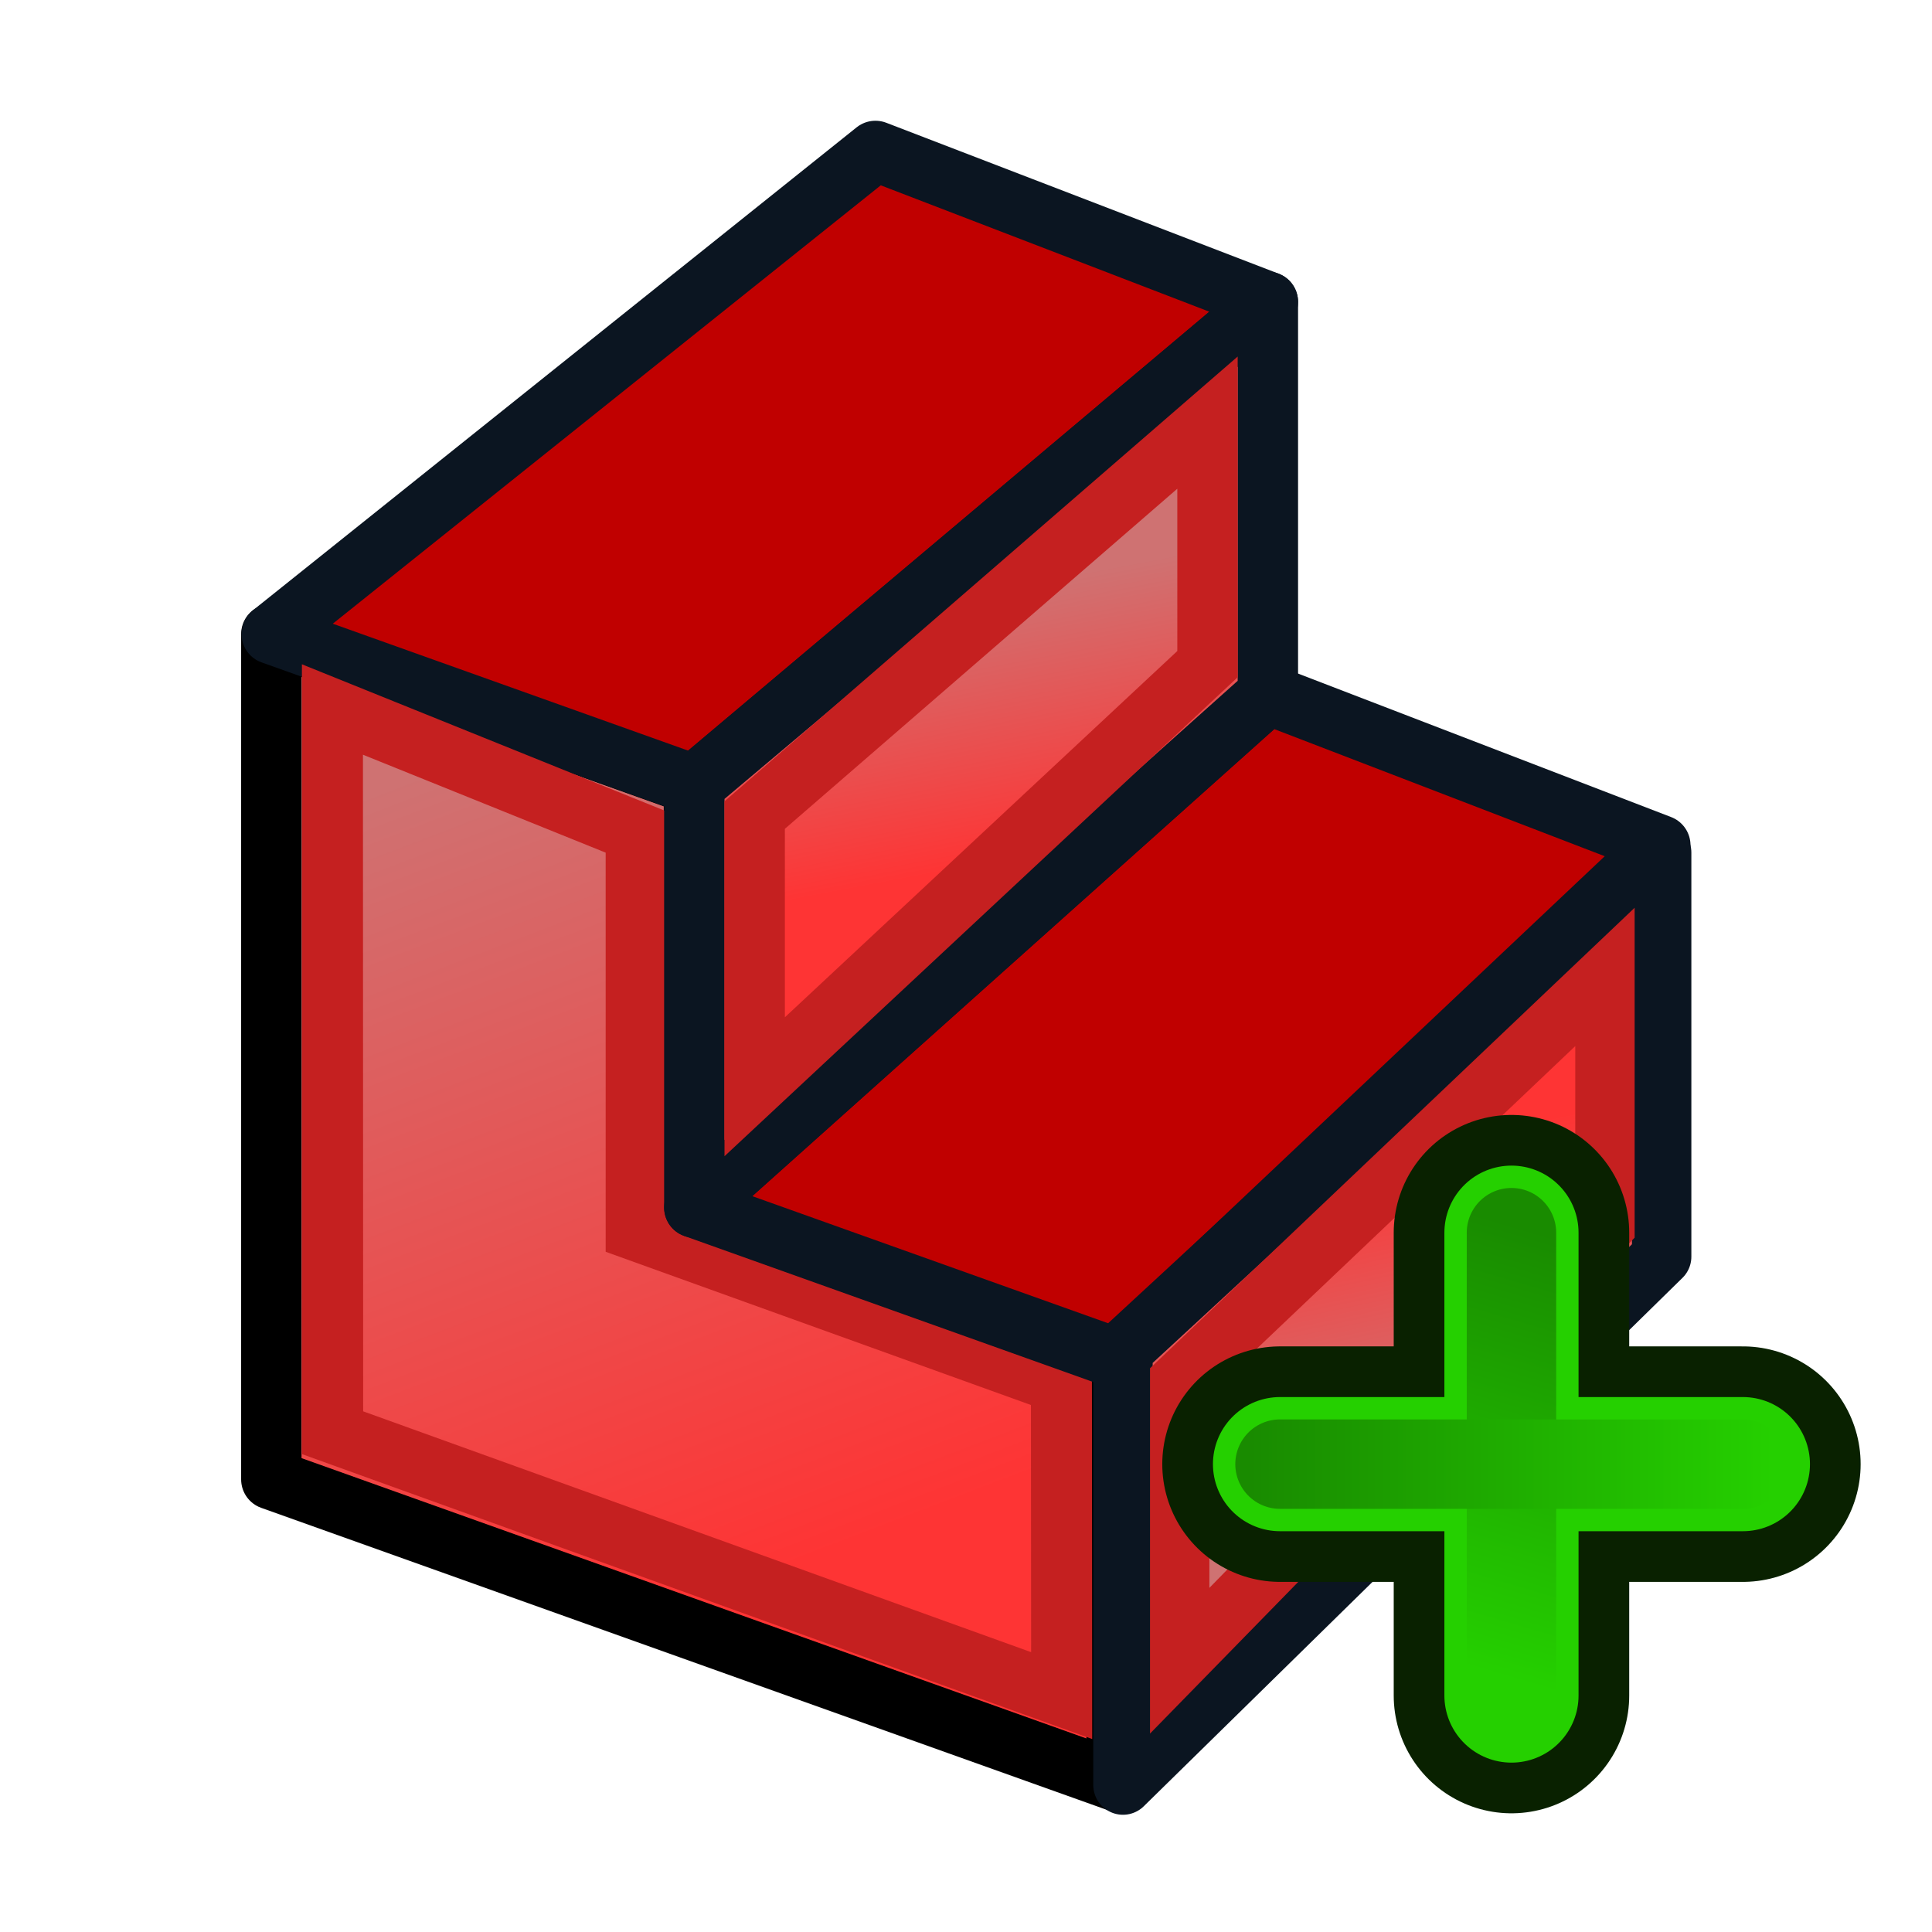
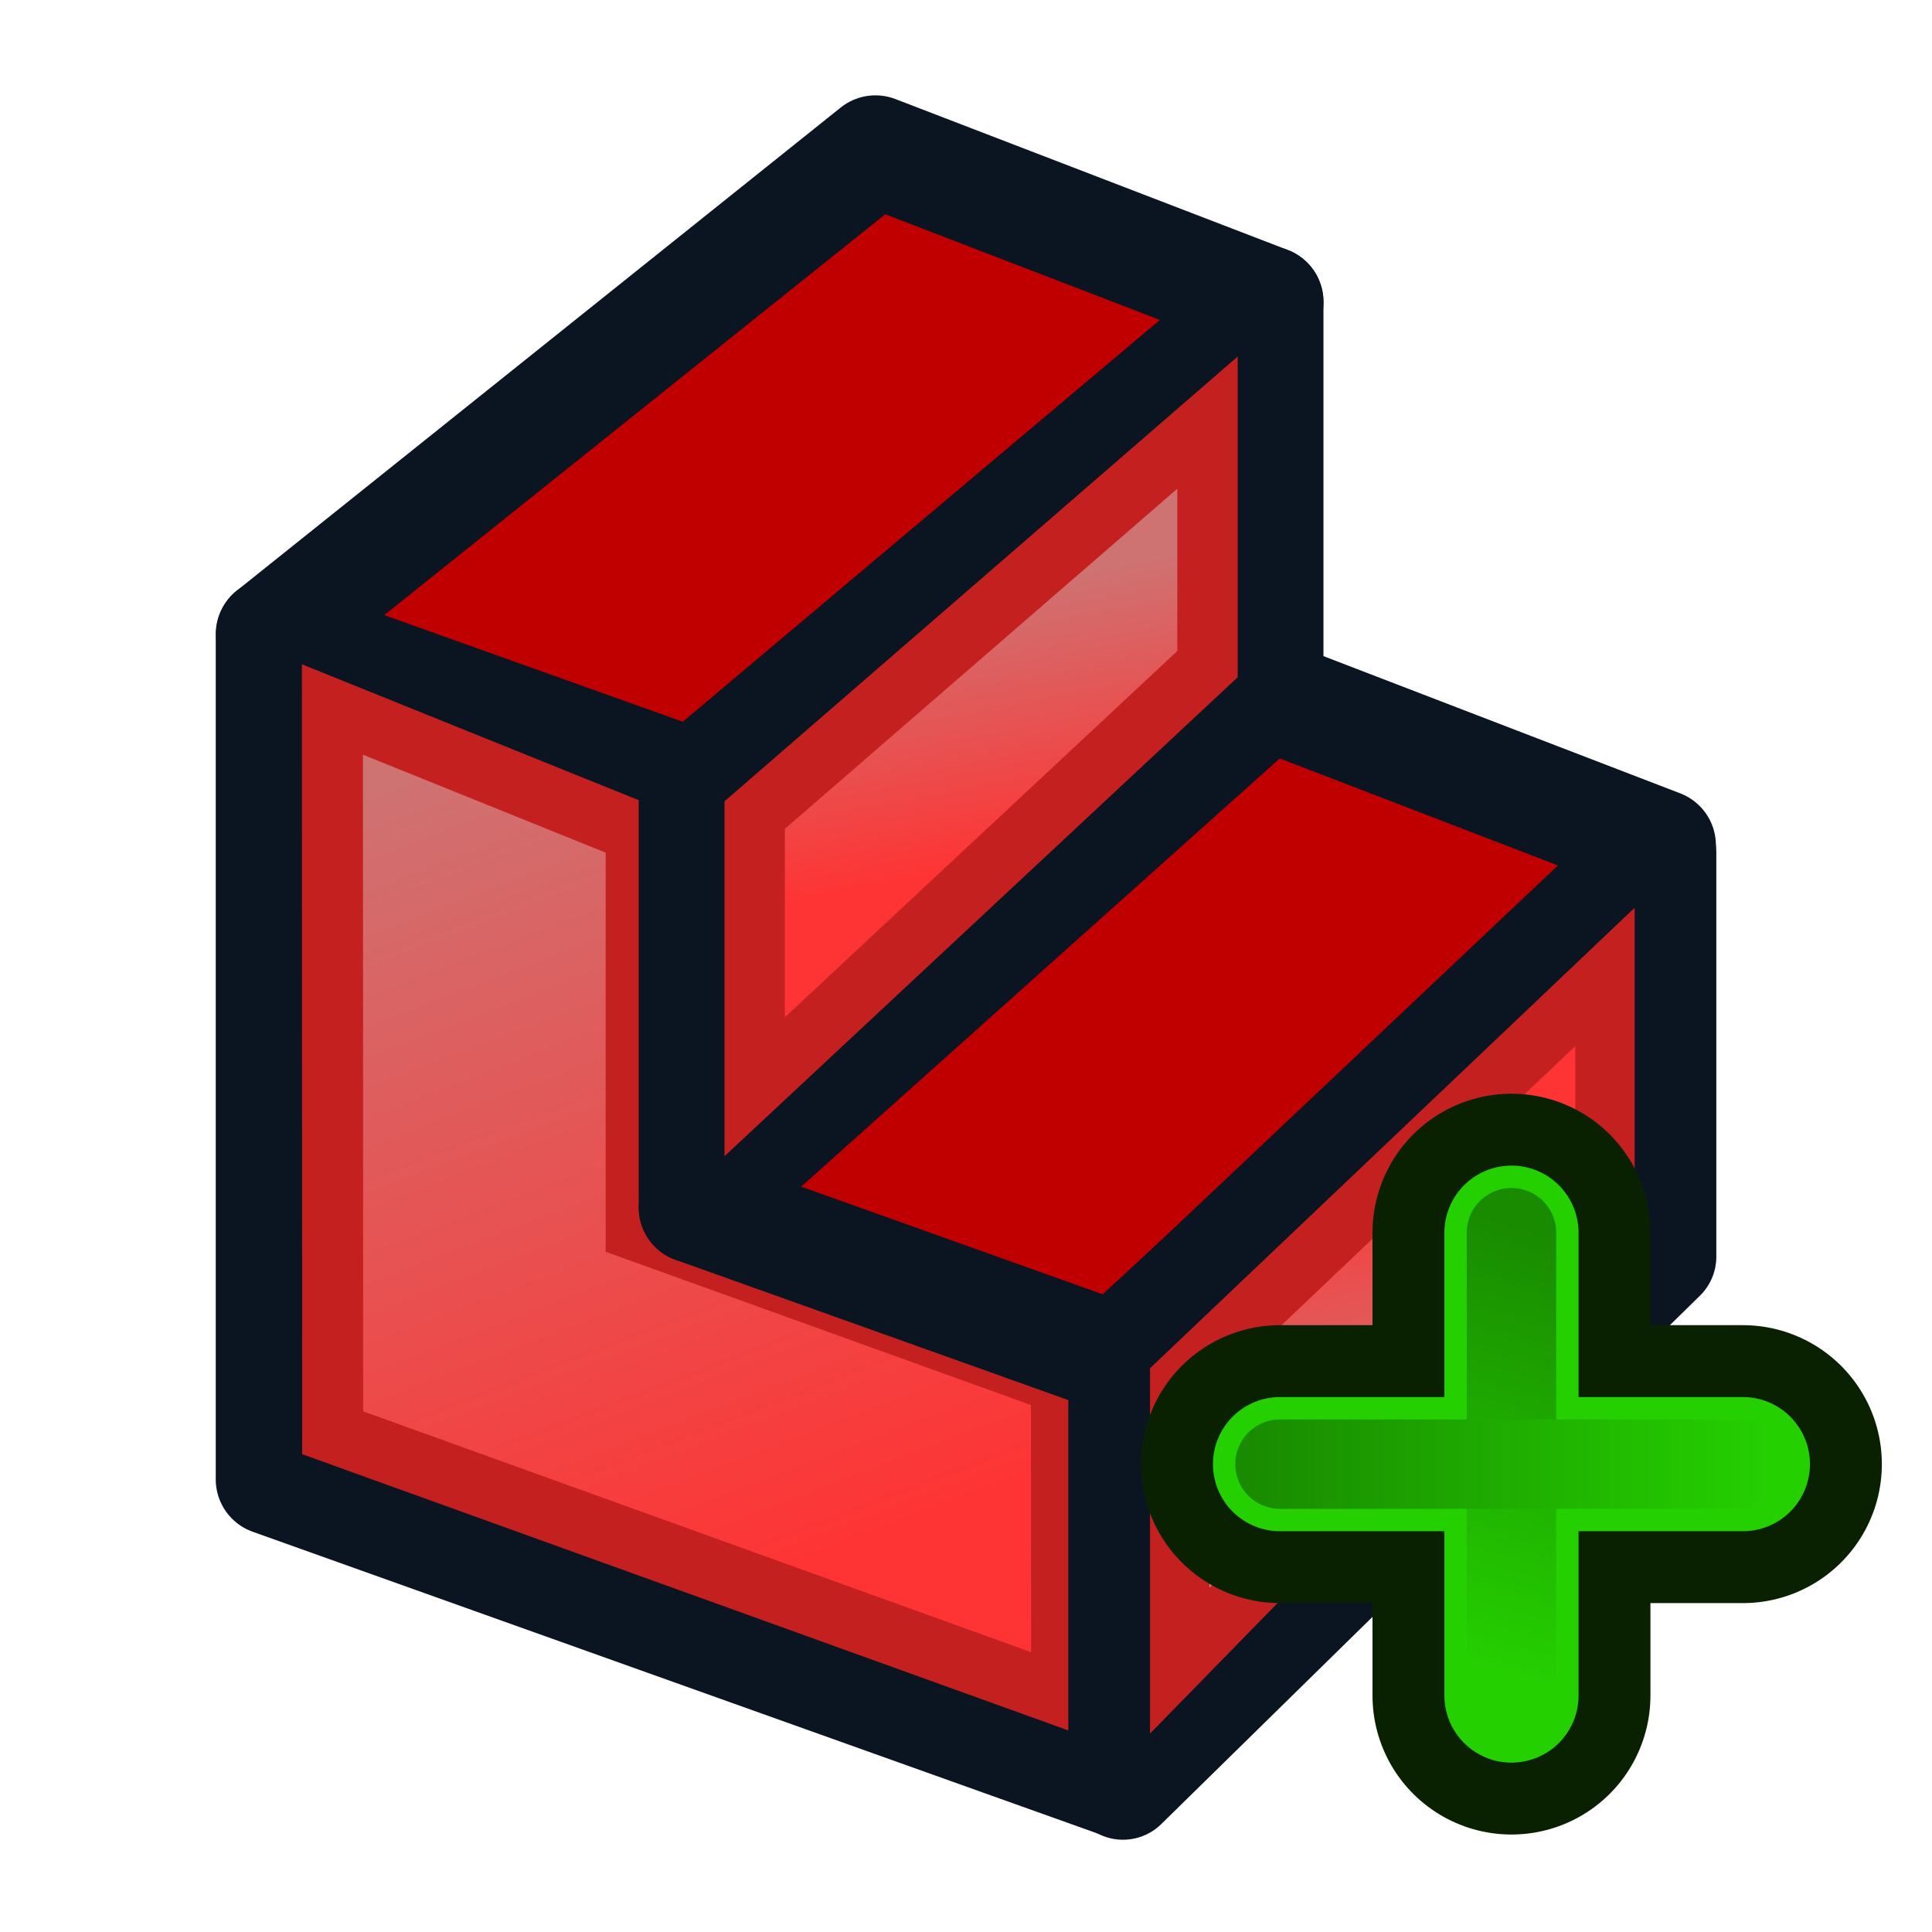
<svg xmlns="http://www.w3.org/2000/svg" xmlns:xlink="http://www.w3.org/1999/xlink" width="68.267" height="68.267" id="svg3559" version="1.1" viewBox="0 0 64 64">
  <defs id="defs3561">
    <linearGradient id="linearGradient10">
      <stop style="stop-color:#25d000;stop-opacity:1;" offset="0" id="stop10" />
      <stop style="stop-color:#198b00;stop-opacity:1;" offset="1" id="stop11" />
    </linearGradient>
    <linearGradient id="linearGradient8">
      <stop style="stop-color:#cf7272;stop-opacity:1;" offset="0" id="stop7" />
      <stop style="stop-color:#fe3434;stop-opacity:1;" offset="1" id="stop8" />
    </linearGradient>
    <linearGradient id="linearGradient5">
      <stop style="stop-color:#fe3434;stop-opacity:1;" offset="0" id="stop4" />
      <stop style="stop-color:#cf7272;stop-opacity:1;" offset="1" id="stop5" />
    </linearGradient>
    <linearGradient id="linearGradient3">
      <stop style="stop-color:#fe3434;stop-opacity:1;" offset="0" id="stop2" />
      <stop style="stop-color:#cf7272;stop-opacity:1;" offset="1" id="stop3" />
    </linearGradient>
    <linearGradient id="linearGradient4383">
      <stop style="stop-color:#3465a4;stop-opacity:1" offset="0" id="stop4385" />
      <stop style="stop-color:#729fcf;stop-opacity:1" offset="1" id="stop4387" />
    </linearGradient>
    <linearGradient xlink:href="#linearGradient4383" id="linearGradient4389" x1="20.244" y1="37.588" x2="17.244" y2="27.588" gradientUnits="userSpaceOnUse" gradientTransform="translate(-1.243533,-2.588112)" />
    <linearGradient xlink:href="#linearGradient4383-3" id="linearGradient4389-0" x1="27.244" y1="54.588" x2="21.244" y2="30.588" gradientUnits="userSpaceOnUse" gradientTransform="translate(-1.243533,-2.588112)" />
    <linearGradient id="linearGradient4383-3">
      <stop style="stop-color:#3465a4;stop-opacity:1" offset="0" id="stop4385-1" />
      <stop style="stop-color:#729fcf;stop-opacity:1" offset="1" id="stop4387-2" />
    </linearGradient>
    <linearGradient xlink:href="#linearGradient4393-9" id="linearGradient4399-7" x1="48.714" y1="45.586" x2="40.714" y2="24.586" gradientUnits="userSpaceOnUse" gradientTransform="translate(1.285649,1.414214)" />
    <linearGradient id="linearGradient4393-9">
      <stop style="stop-color:#204a87;stop-opacity:1" offset="0" id="stop4395-8" />
      <stop style="stop-color:#3465a4;stop-opacity:1" offset="1" id="stop4397-1" />
    </linearGradient>
    <linearGradient xlink:href="#linearGradient5" id="linearGradient69042" gradientUnits="userSpaceOnUse" gradientTransform="translate(-12.71435,-17.58579)" x1="48.714" y1="45.586" x2="47.045" y2="36.821" />
    <linearGradient xlink:href="#linearGradient3" id="linearGradient69056" gradientUnits="userSpaceOnUse" gradientTransform="translate(-1.255977,-2.580788)" x1="27.244" y1="54.588" x2="16.901" y2="27.502" />
    <linearGradient xlink:href="#linearGradient8" id="linearGradient6" gradientUnits="userSpaceOnUse" gradientTransform="matrix(0.9391681,0,0,1.029647,3.658584,-0.1604518)" x1="48.714" y1="45.586" x2="47.045" y2="36.821" />
    <linearGradient id="linearGradient3879">
      <stop id="stop3881" offset="0" style="stop-color:#25d000;stop-opacity:1;" />
      <stop id="stop3883" offset="1" style="stop-color:#198b00;stop-opacity:1;" />
    </linearGradient>
    <linearGradient xlink:href="#linearGradient3879" id="linearGradient9" gradientUnits="userSpaceOnUse" gradientTransform="matrix(0.3935723,0.1742423,-0.3935723,0.1742423,470.3722,-129.9877)" x1="-45" y1="1044.362" x2="-55" y2="994.362" />
    <linearGradient xlink:href="#linearGradient10" id="linearGradient11" x1="35.501" y1="37.916" x2="61.508" y2="37.916" gradientUnits="userSpaceOnUse" gradientTransform="matrix(-0.6653719,0,0,1.502918,82.1679,-17.54572)" />
  </defs>
  <g id="layer1">
-     <path style="fill:url(#linearGradient69056);fill-opacity:1;fill-rule:nonzero;stroke:#000000;stroke-width:2;stroke-linejoin:round;stroke-miterlimit:4;stroke-dasharray:none;stroke-opacity:1" d="m 8.988,49.007 v -28 l 14,5 v 14 l 14,5 v 14 z" id="path4381" />
-     <path style="fill:#c00000;fill-opacity:1;fill-rule:nonzero;stroke:#0b1521;stroke-width:2;stroke-linejoin:round;stroke-miterlimit:4;stroke-dasharray:none" d="M 9,21 29,5 42,10 23,26 Z" id="path4403" />
+     <path style="fill:url(#linearGradient69056);fill-opacity:1;fill-rule:nonzero;stroke:#0b1521;stroke-width:3.682;stroke-linejoin:round;stroke-miterlimit:4;stroke-dasharray:none;stroke-opacity:1" d="m 8.988,49.007 v -28 l 14,5 v 14 l 14,5 v 14 z" id="path4381" />
+     <path style="fill:#c00000;fill-opacity:1;fill-rule:nonzero;stroke:#0b1521;stroke-width:3.683;stroke-linejoin:round;stroke-miterlimit:4;stroke-dasharray:none" d="M 9,21 29,5 42,10 23,26 Z" id="path4403" />
    <path style="fill:none;stroke:#c52020;stroke-width:2.021;stroke-linejoin:miter;stroke-miterlimit:4;stroke-dasharray:none;stroke-opacity:1" d="m 11.02,47.462 -0.008,-23.959 10.062,4.06 v 13.194 l 14.087,5.075 0.008,10.337 z" id="path4381-7" />
-     <path id="path69038" d="M 23,40 42,23 55,28 37,45 Z" style="fill:#c00000;fill-opacity:1;fill-rule:nonzero;stroke:#0b1521;stroke-width:2;stroke-linejoin:round;stroke-miterlimit:4;stroke-dasharray:none" />
-     <path id="path69040" d="M 23,40 V 26 L 42,10 v 13 z" style="fill:url(#linearGradient69042);fill-opacity:1;fill-rule:nonzero;stroke:#0b1521;stroke-width:2;stroke-linejoin:round;stroke-miterlimit:4;stroke-dasharray:none" />
+     <path id="path69038" d="M 23,40 42,23 55,28 37,45 Z" style="fill:#c00000;fill-opacity:1;fill-rule:nonzero;stroke:#0b1521;stroke-width:3.683;stroke-linejoin:round;stroke-miterlimit:4;stroke-dasharray:none" />
+     <path id="path69040" d="M 23,40 V 26 L 42,10 v 13 z" style="fill:url(#linearGradient69042);fill-opacity:1;fill-rule:nonzero;stroke:#0b1521;stroke-width:3.683;stroke-linejoin:round;stroke-miterlimit:4;stroke-dasharray:none" />
    <path id="path69044" d="M 25,36 V 27 L 40,14 v 8 z" style="fill:none;stroke:#c52020;stroke-width:2;stroke-linejoin:miter;stroke-miterlimit:4;stroke-dasharray:none;stroke-opacity:1" />
-     <path id="path69040-5" d="M 37.2,59.133 V 44.718 L 55.045,28.243 V 41.629 Z" style="fill:url(#linearGradient6);fill-opacity:1;fill-rule:nonzero;stroke:#0b1521;stroke-width:1.967;stroke-linejoin:round;stroke-miterlimit:4;stroke-dasharray:none" />
+     <path id="path69040-5" d="M 37.2,59.133 V 44.718 L 55.045,28.243 V 41.629 Z" style="fill:url(#linearGradient6);fill-opacity:1;fill-rule:nonzero;stroke:#0b1521;stroke-width:3.621;stroke-linejoin:round;stroke-miterlimit:4;stroke-dasharray:none" />
    <path id="path69044-3" d="M 39.079,55.014 V 45.747 L 53.166,32.362 v 8.237 z" style="fill:none;stroke:#c52020;stroke-width:1.967;stroke-linejoin:miter;stroke-miterlimit:4;stroke-dasharray:none;stroke-opacity:1" />
  </g>
  <g id="layer3" transform="translate(0.1742741,9.062255)">
-     <path style="fill:none;stroke:#092100;stroke-width:7.801;stroke-linecap:round;stroke-linejoin:miter;stroke-dasharray:none;stroke-opacity:1" d="m 49.895,31.772 -7e-6,15.333" id="path3002" />
-     <path style="fill:none;stroke:#092100;stroke-width:7.801;stroke-linecap:round;stroke-linejoin:miter;stroke-dasharray:none;stroke-opacity:1" d="m 57.561,39.439 -15.333,7e-6" id="path3002-6" />
+     <path style="fill:none;stroke:#092100;stroke-width:9.207;stroke-linecap:round;stroke-linejoin:miter;stroke-dasharray:none;stroke-opacity:1" d="m 49.895,31.772 -7e-6,15.333" id="path3002" />
+     <path style="fill:none;stroke:#092100;stroke-width:9.207;stroke-linecap:round;stroke-linejoin:miter;stroke-dasharray:none;stroke-opacity:1" d="m 57.561,39.439 -15.333,7e-6" id="path3002-6" />
    <path style="fill:none;stroke:#25d000;stroke-width:4.444;stroke-linecap:round;stroke-linejoin:miter;stroke-miterlimit:4;stroke-dasharray:none;stroke-opacity:1" d="m 49.895,31.772 -7e-6,15.333" id="path3002-7" />
    <path style="fill:none;stroke:#25d000;stroke-width:4.444;stroke-linecap:round;stroke-linejoin:miter;stroke-miterlimit:4;stroke-dasharray:none;stroke-opacity:1" d="m 57.561,39.439 -15.333,7e-6" id="path3002-6-5" />
    <path style="fill:none;stroke:url(#linearGradient9);stroke-width:2.963;stroke-linecap:round;stroke-linejoin:miter;stroke-miterlimit:4;stroke-dasharray:none;stroke-opacity:1" d="m 49.895,31.772 -7e-6,15.333" id="path3002-7-6" />
    <path style="fill:none;stroke:url(#linearGradient11);stroke-width:2.963;stroke-linecap:round;stroke-linejoin:miter;stroke-miterlimit:4;stroke-dasharray:none;stroke-opacity:1" d="m 42.228,39.439 15.333,7e-6" id="path3002-6-5-2" />
  </g>
  <g id="layer2" style="display:none;opacity:0.588">
    <path id="path68967" d="M 9,35 V 49" style="fill:#ef2929;fill-rule:evenodd;stroke:#ef2929;stroke-width:1px;stroke-linecap:butt;stroke-linejoin:miter;stroke-opacity:1" />
    <path id="path68971" d="M 9,35 37,45" style="fill:#ef2929;fill-rule:evenodd;stroke:#ef2929;stroke-width:1px;stroke-linecap:butt;stroke-linejoin:miter;stroke-opacity:1" />
    <path style="fill:#ef2929;fill-rule:evenodd;stroke:#ef2929;stroke-width:1px;stroke-linecap:butt;stroke-linejoin:miter;stroke-opacity:1" d="M 55,28 V 41" id="path68973" />
    <path style="fill:#ef2929;fill-rule:evenodd;stroke:#ef2929;stroke-width:1px;stroke-linecap:butt;stroke-linejoin:miter;stroke-opacity:1" d="M 37,45 55,28" id="path68977" />
    <path id="path68983" d="M 23,40 V 26" style="fill:#ef2929;fill-rule:evenodd;stroke:#ef2929;stroke-width:1px;stroke-linecap:butt;stroke-linejoin:miter;stroke-opacity:1" />
    <path id="path68985" d="m 29,5 13,5" style="fill:#ef2929;fill-rule:evenodd;stroke:#ef2929;stroke-width:1px;stroke-linecap:butt;stroke-linejoin:miter;stroke-opacity:1" />
    <path style="fill:#ef2929;fill-rule:evenodd;stroke:#ef2929;stroke-width:1px;stroke-linecap:butt;stroke-linejoin:miter;stroke-opacity:1" d="M 23,26 42,10" id="path68989" />
    <path style="fill:#ef2929;fill-rule:evenodd;stroke:#ef2929;stroke-width:1px;stroke-linecap:butt;stroke-linejoin:miter;stroke-opacity:1" d="M 19,13 29,5" id="path68993" />
    <path style="fill:#ef2929;fill-rule:evenodd;stroke:#ef2929;stroke-width:1px;stroke-linecap:butt;stroke-linejoin:miter;stroke-opacity:1" d="m 55,15 -9,8" id="path68997" />
    <path id="path69030" d="M 42,23 V 10" style="fill:#ef2929;fill-rule:evenodd;stroke:#ef2929;stroke-width:1px;stroke-linecap:butt;stroke-linejoin:miter;stroke-opacity:1" />
    <path style="fill:#ef2929;fill-rule:evenodd;stroke:#ef2929;stroke-width:1px;stroke-linecap:butt;stroke-linejoin:miter;stroke-opacity:1" d="m 42,23 14,5" id="path69034" />
    <path id="path69036" d="M 23,40 42,23" style="fill:#ef2929;fill-rule:evenodd;stroke:#ef2929;stroke-width:1px;stroke-linecap:butt;stroke-linejoin:miter;stroke-opacity:1" />
  </g>
</svg>
